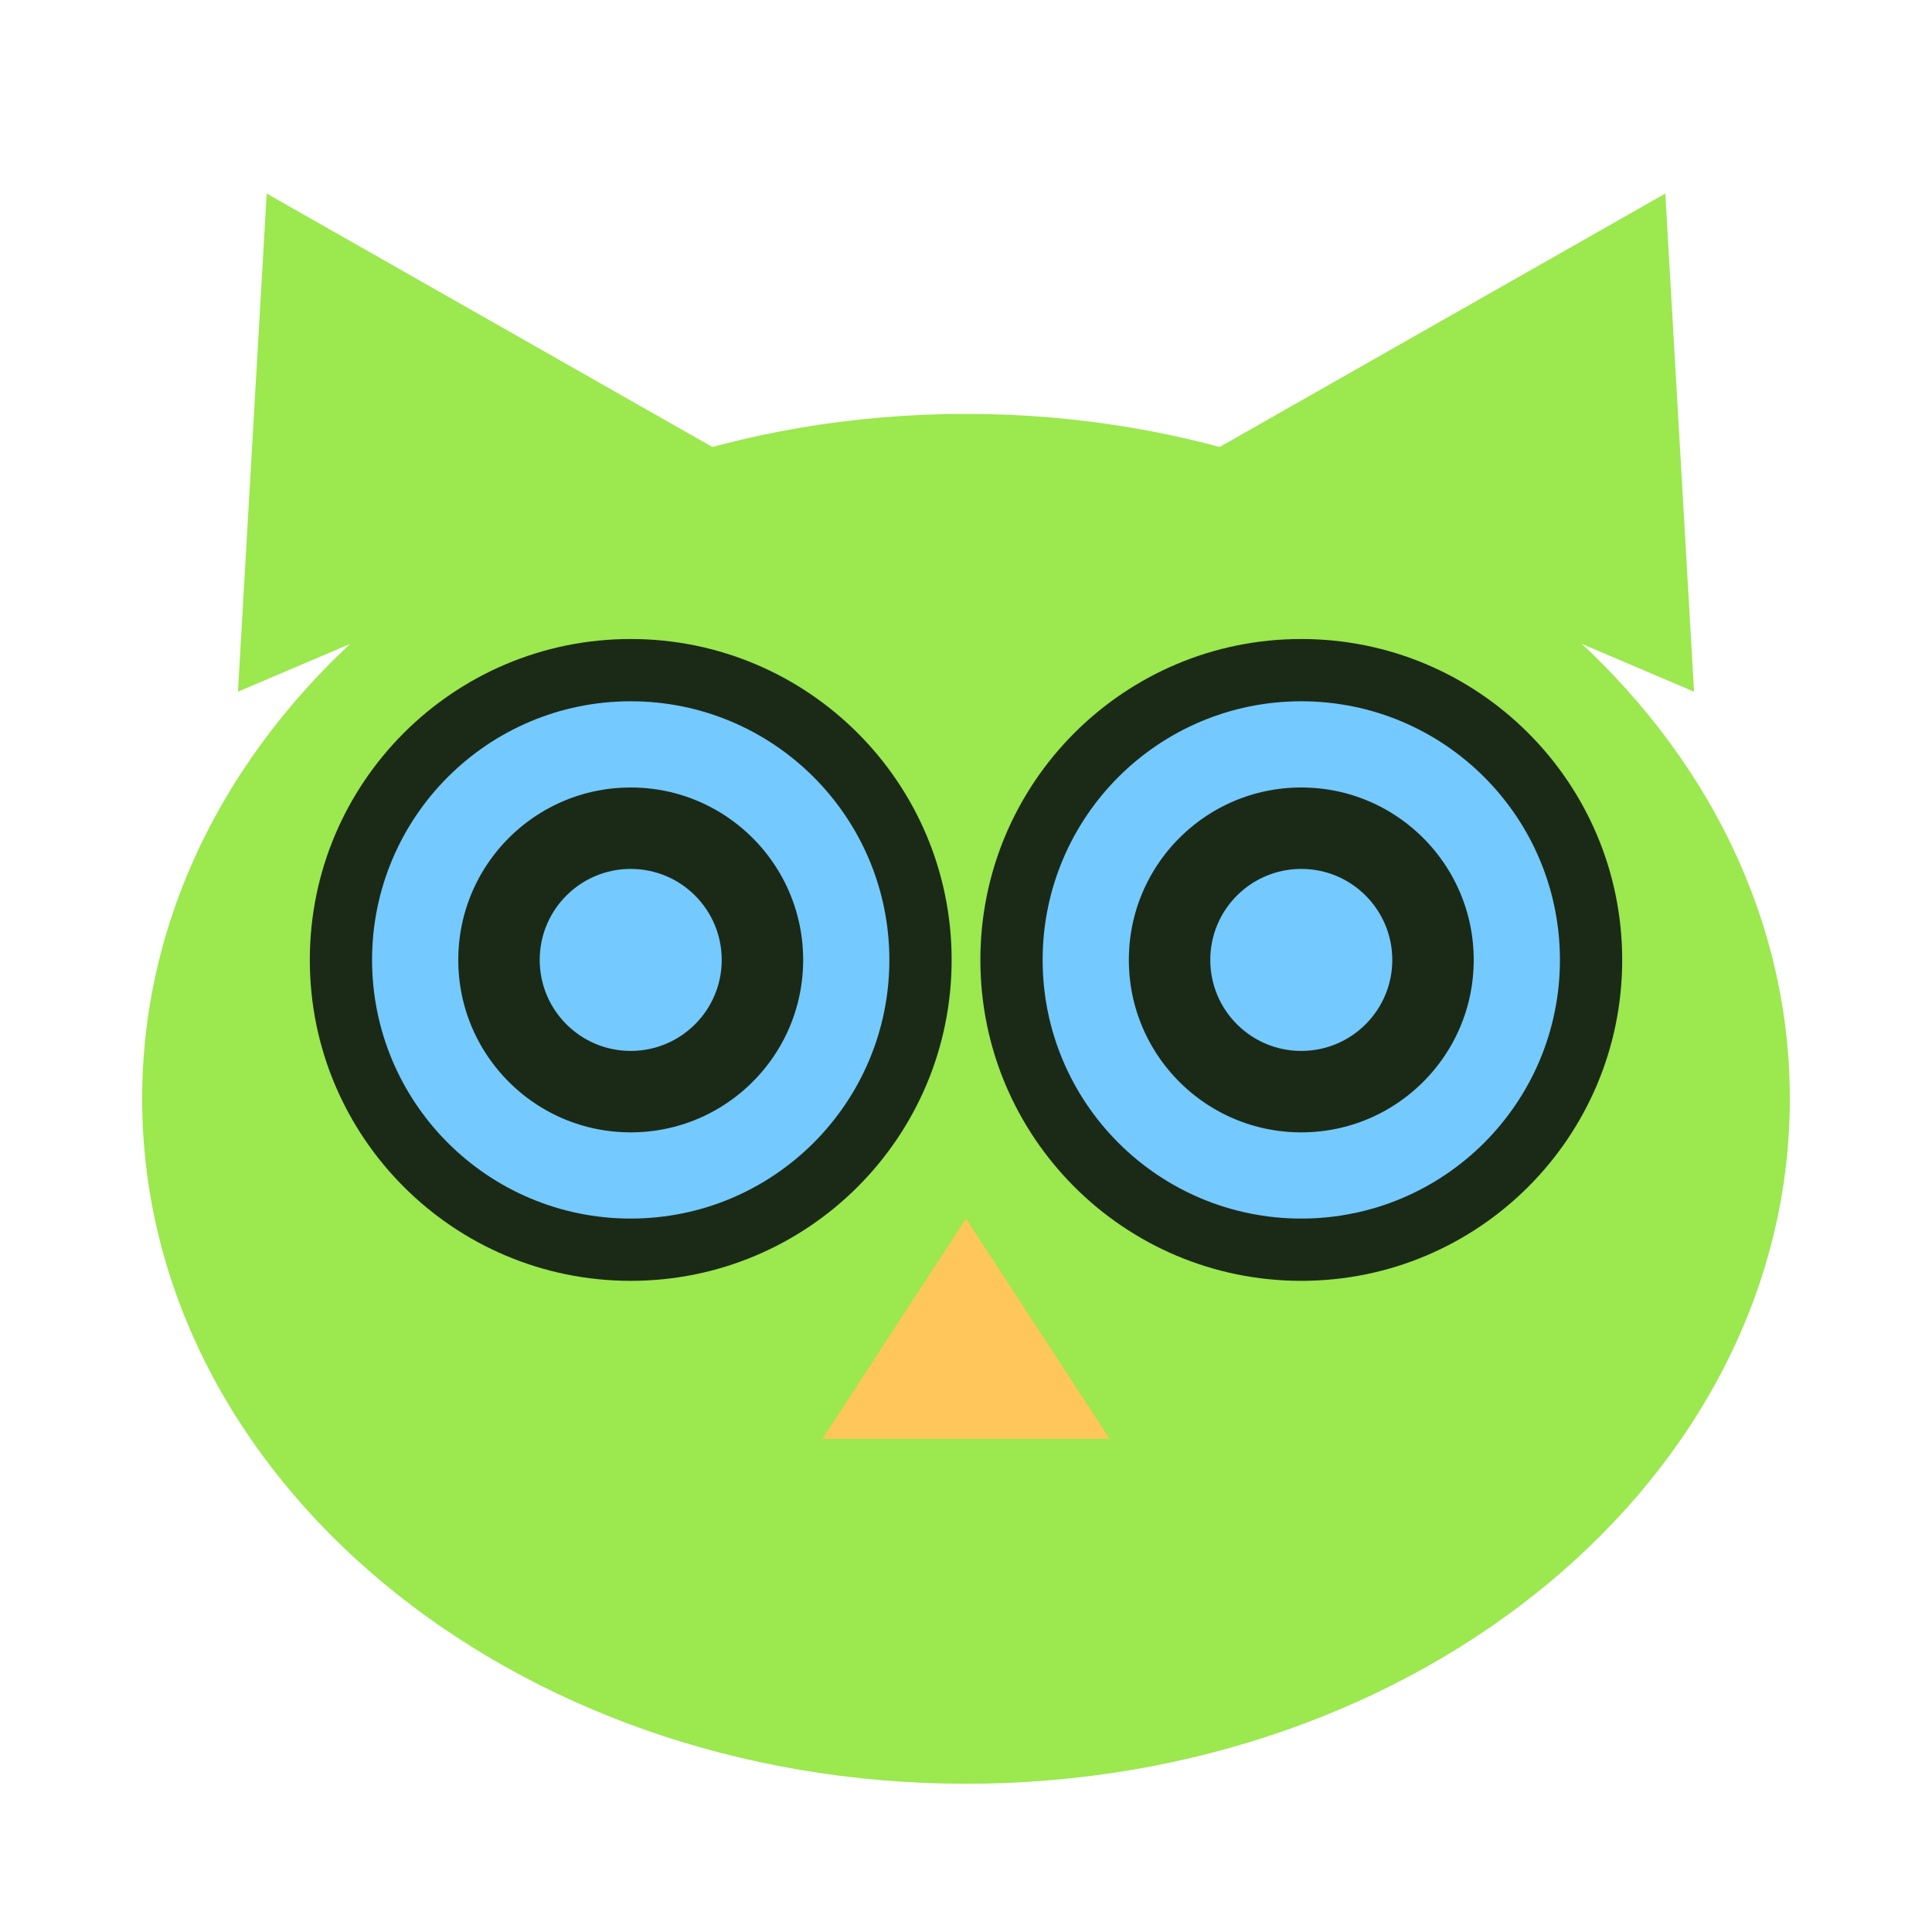
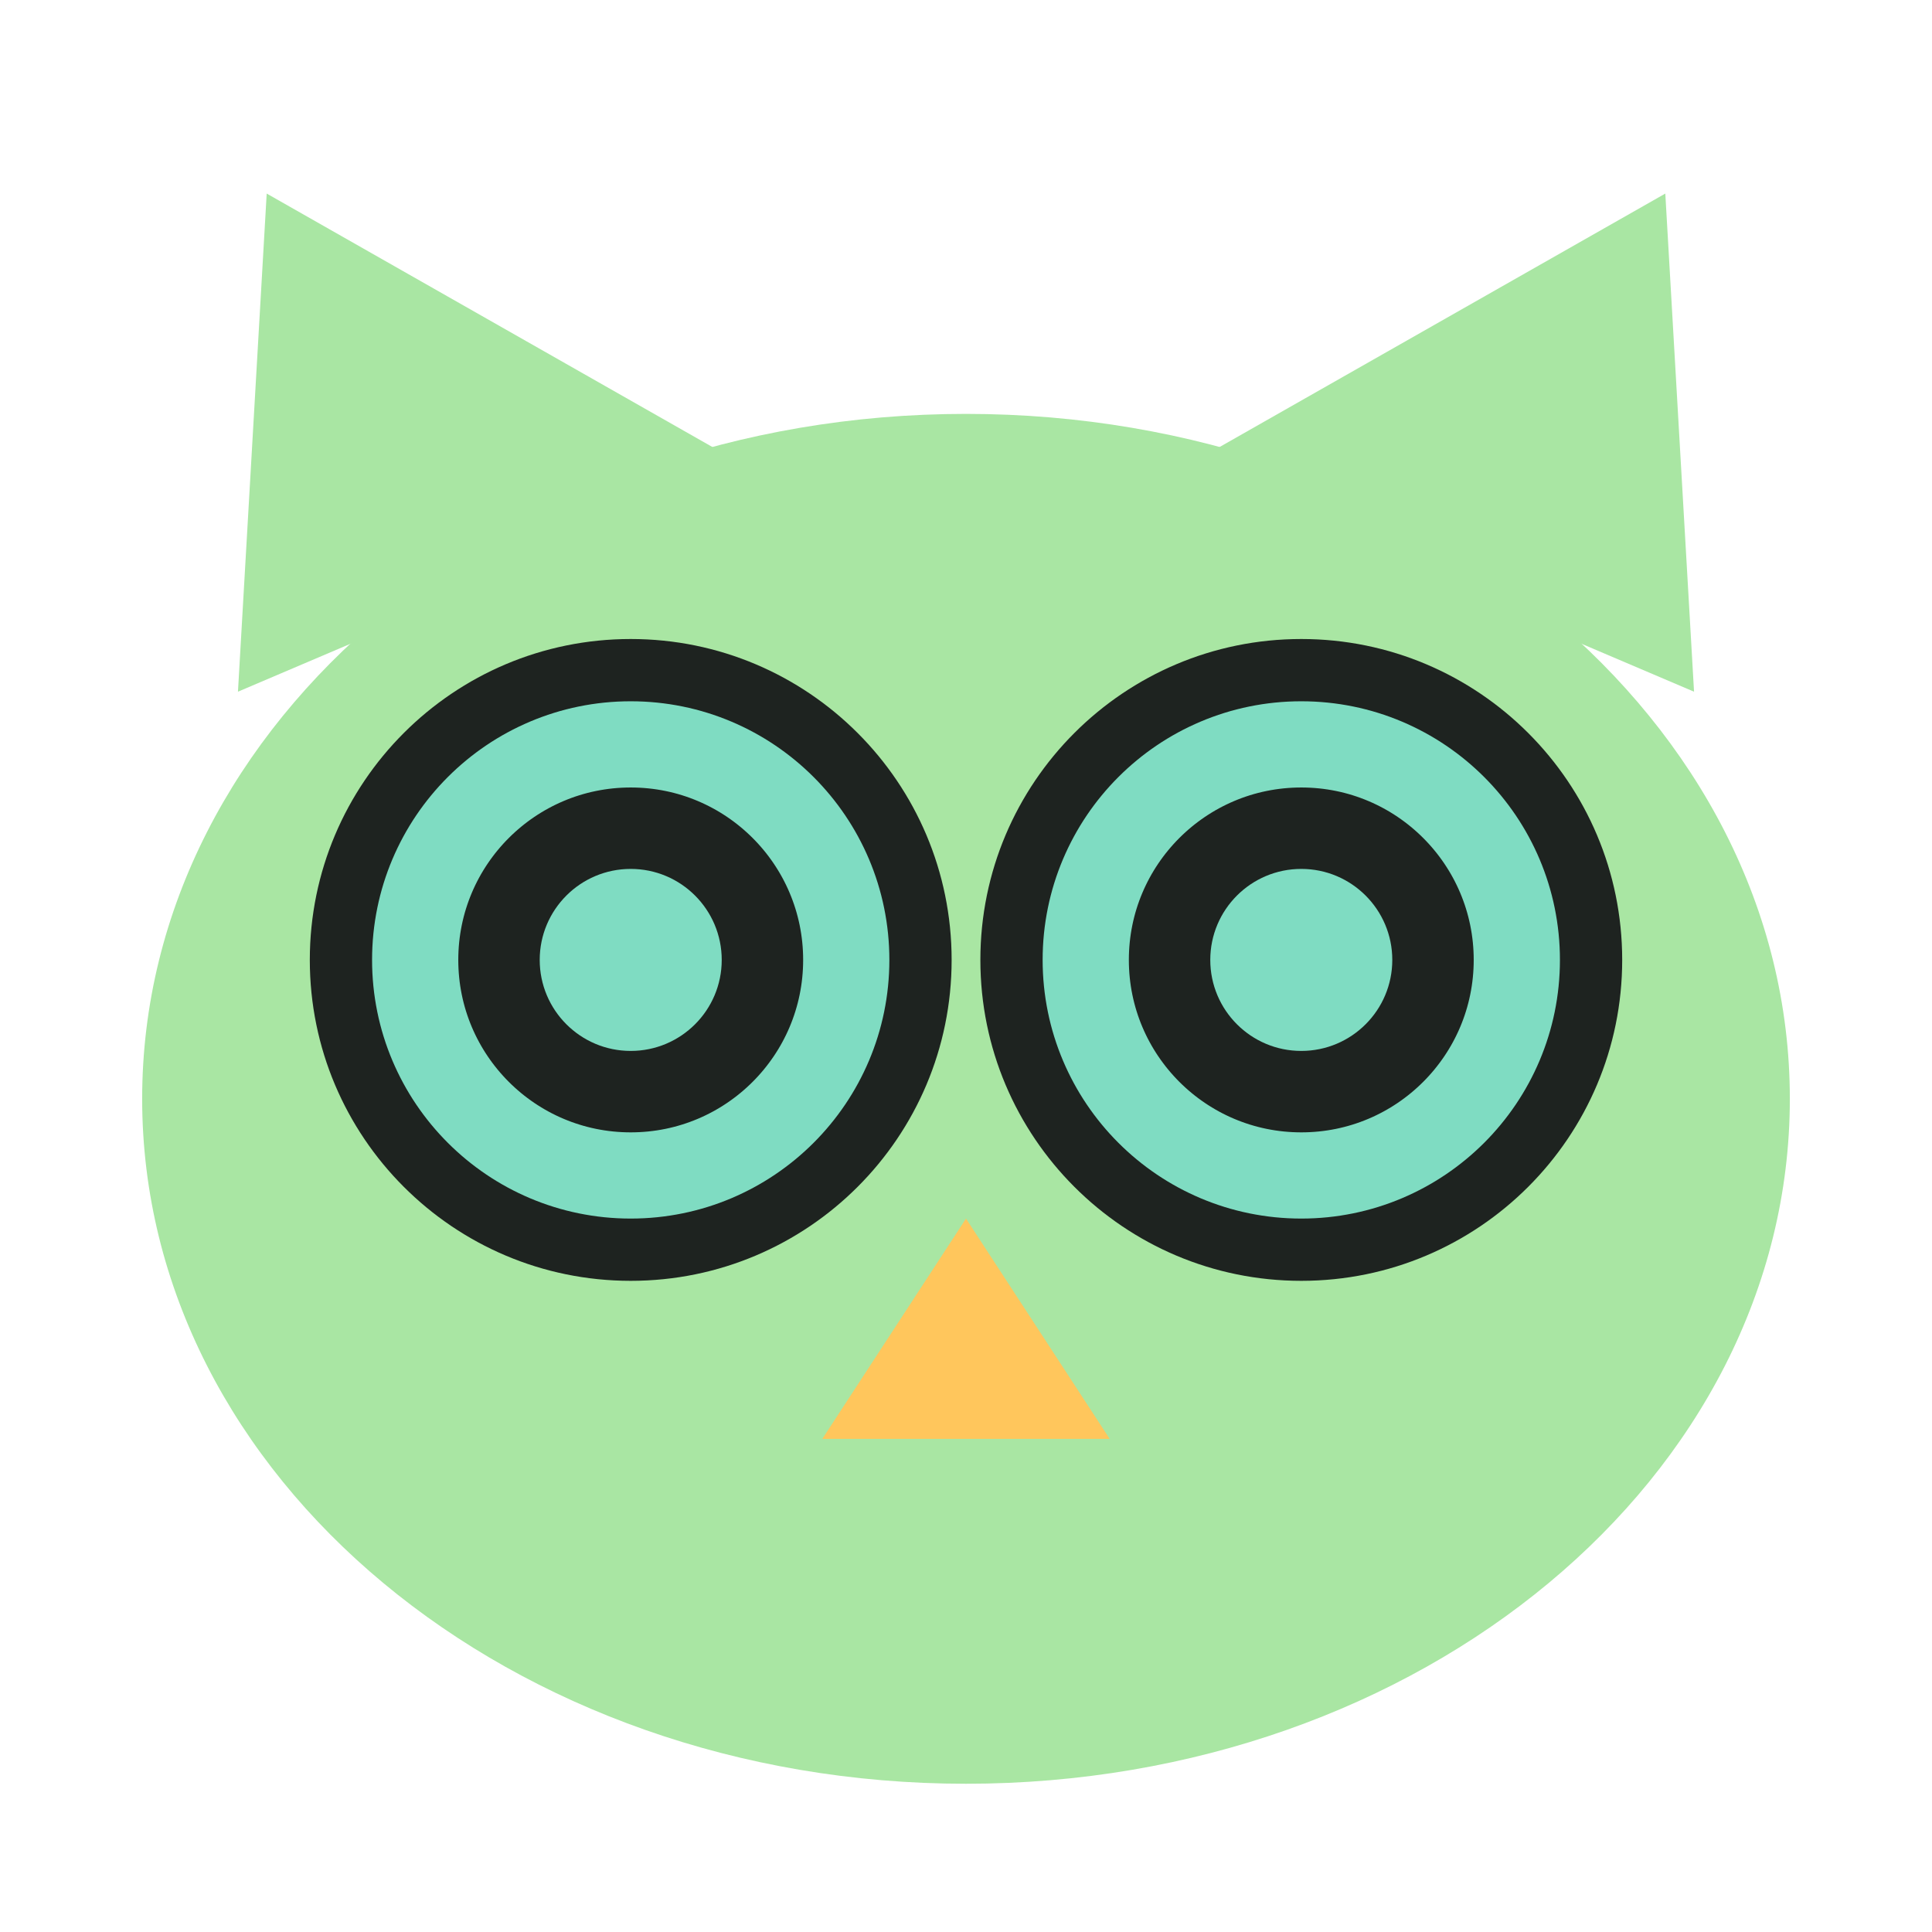
<svg xmlns="http://www.w3.org/2000/svg" viewBox="0 0 24 24" width="24" height="24">
  <g transform="translate(12,13.65) scale(1.19) translate(-12,-13.65)">
-     <path d="M4.7 4.2l5.1 2.9-5.4 2.3z" fill="#9BE84F" />
-     <path d="M19.3 4.2l-5.1 2.9 5.4 2.3z" fill="#9BE84F" />
-     <rect x="3.4" y="6.5" width="17.2" height="14.3" rx="8.6" fill="#9BE84F" />
-     <circle cx="8.5" cy="12.2" r="3.35" fill="#1B2A16" />
-     <circle cx="15.5" cy="12.2" r="3.35" fill="#1B2A16" />
-     <circle cx="8.5" cy="12.2" r="2.25" fill="none" stroke="#74C9FF" stroke-width="0.9" />
-     <circle cx="15.5" cy="12.2" r="2.25" fill="none" stroke="#74C9FF" stroke-width="0.9" />
-     <circle cx="8.5" cy="12.2" r="0.95" fill="#74C9FF" />
-     <circle cx="15.5" cy="12.2" r="0.95" fill="#74C9FF" />
+     <path d="M4.7 4.2l5.1 2.9-5.4 2.3z" fill="#A9E6A3" />
+     <path d="M19.3 4.2l-5.1 2.9 5.4 2.3z" fill="#A9E6A3" />
+     <rect x="3.4" y="6.5" width="17.2" height="14.3" rx="8.6" fill="#A9E6A3" />
+     <circle cx="8.5" cy="12.2" r="3.35" fill="#1E2320" />
+     <circle cx="15.5" cy="12.2" r="3.35" fill="#1E2320" />
+     <circle cx="8.5" cy="12.2" r="2.25" fill="none" stroke="#7FDCC2" stroke-width="0.9" />
+     <circle cx="15.5" cy="12.2" r="2.25" fill="none" stroke="#7FDCC2" stroke-width="0.9" />
+     <circle cx="8.5" cy="12.2" r="0.95" fill="#7FDCC2" />
+     <circle cx="15.5" cy="12.2" r="0.95" fill="#7FDCC2" />
    <path d="M12 14.9l1.5 2.3h-3z" fill="#FFC65C" />
  </g>
</svg>
